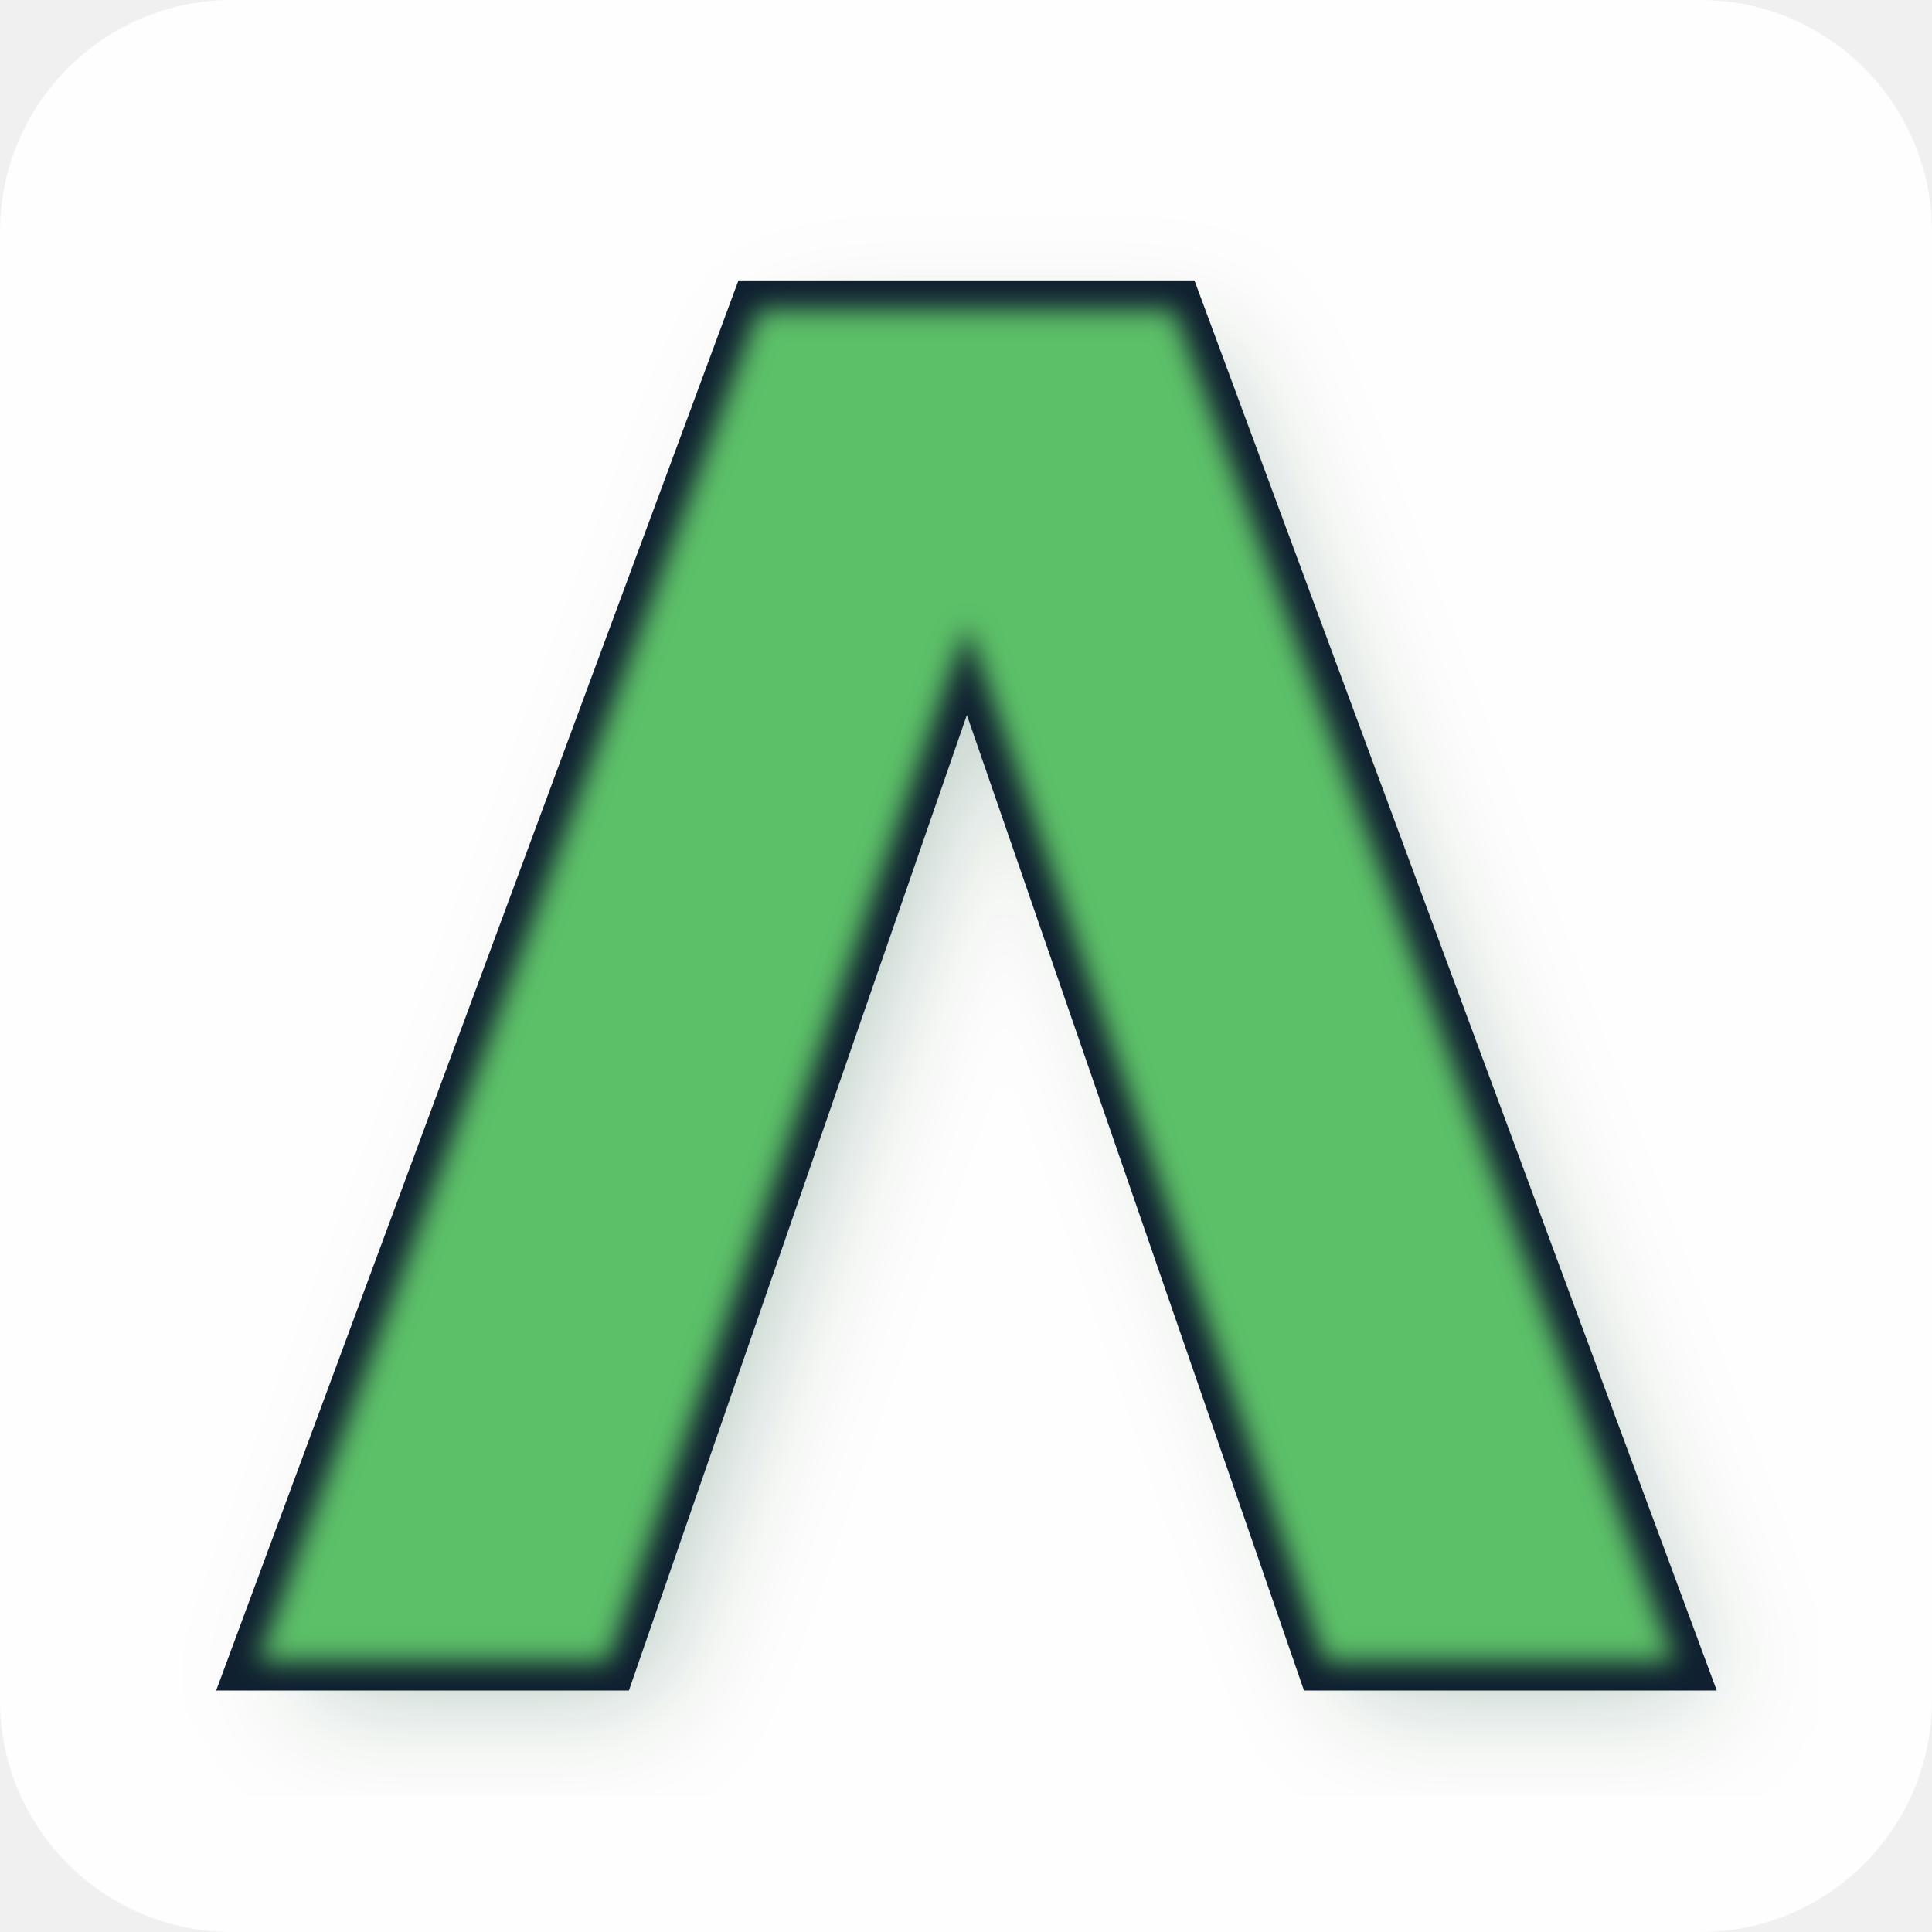
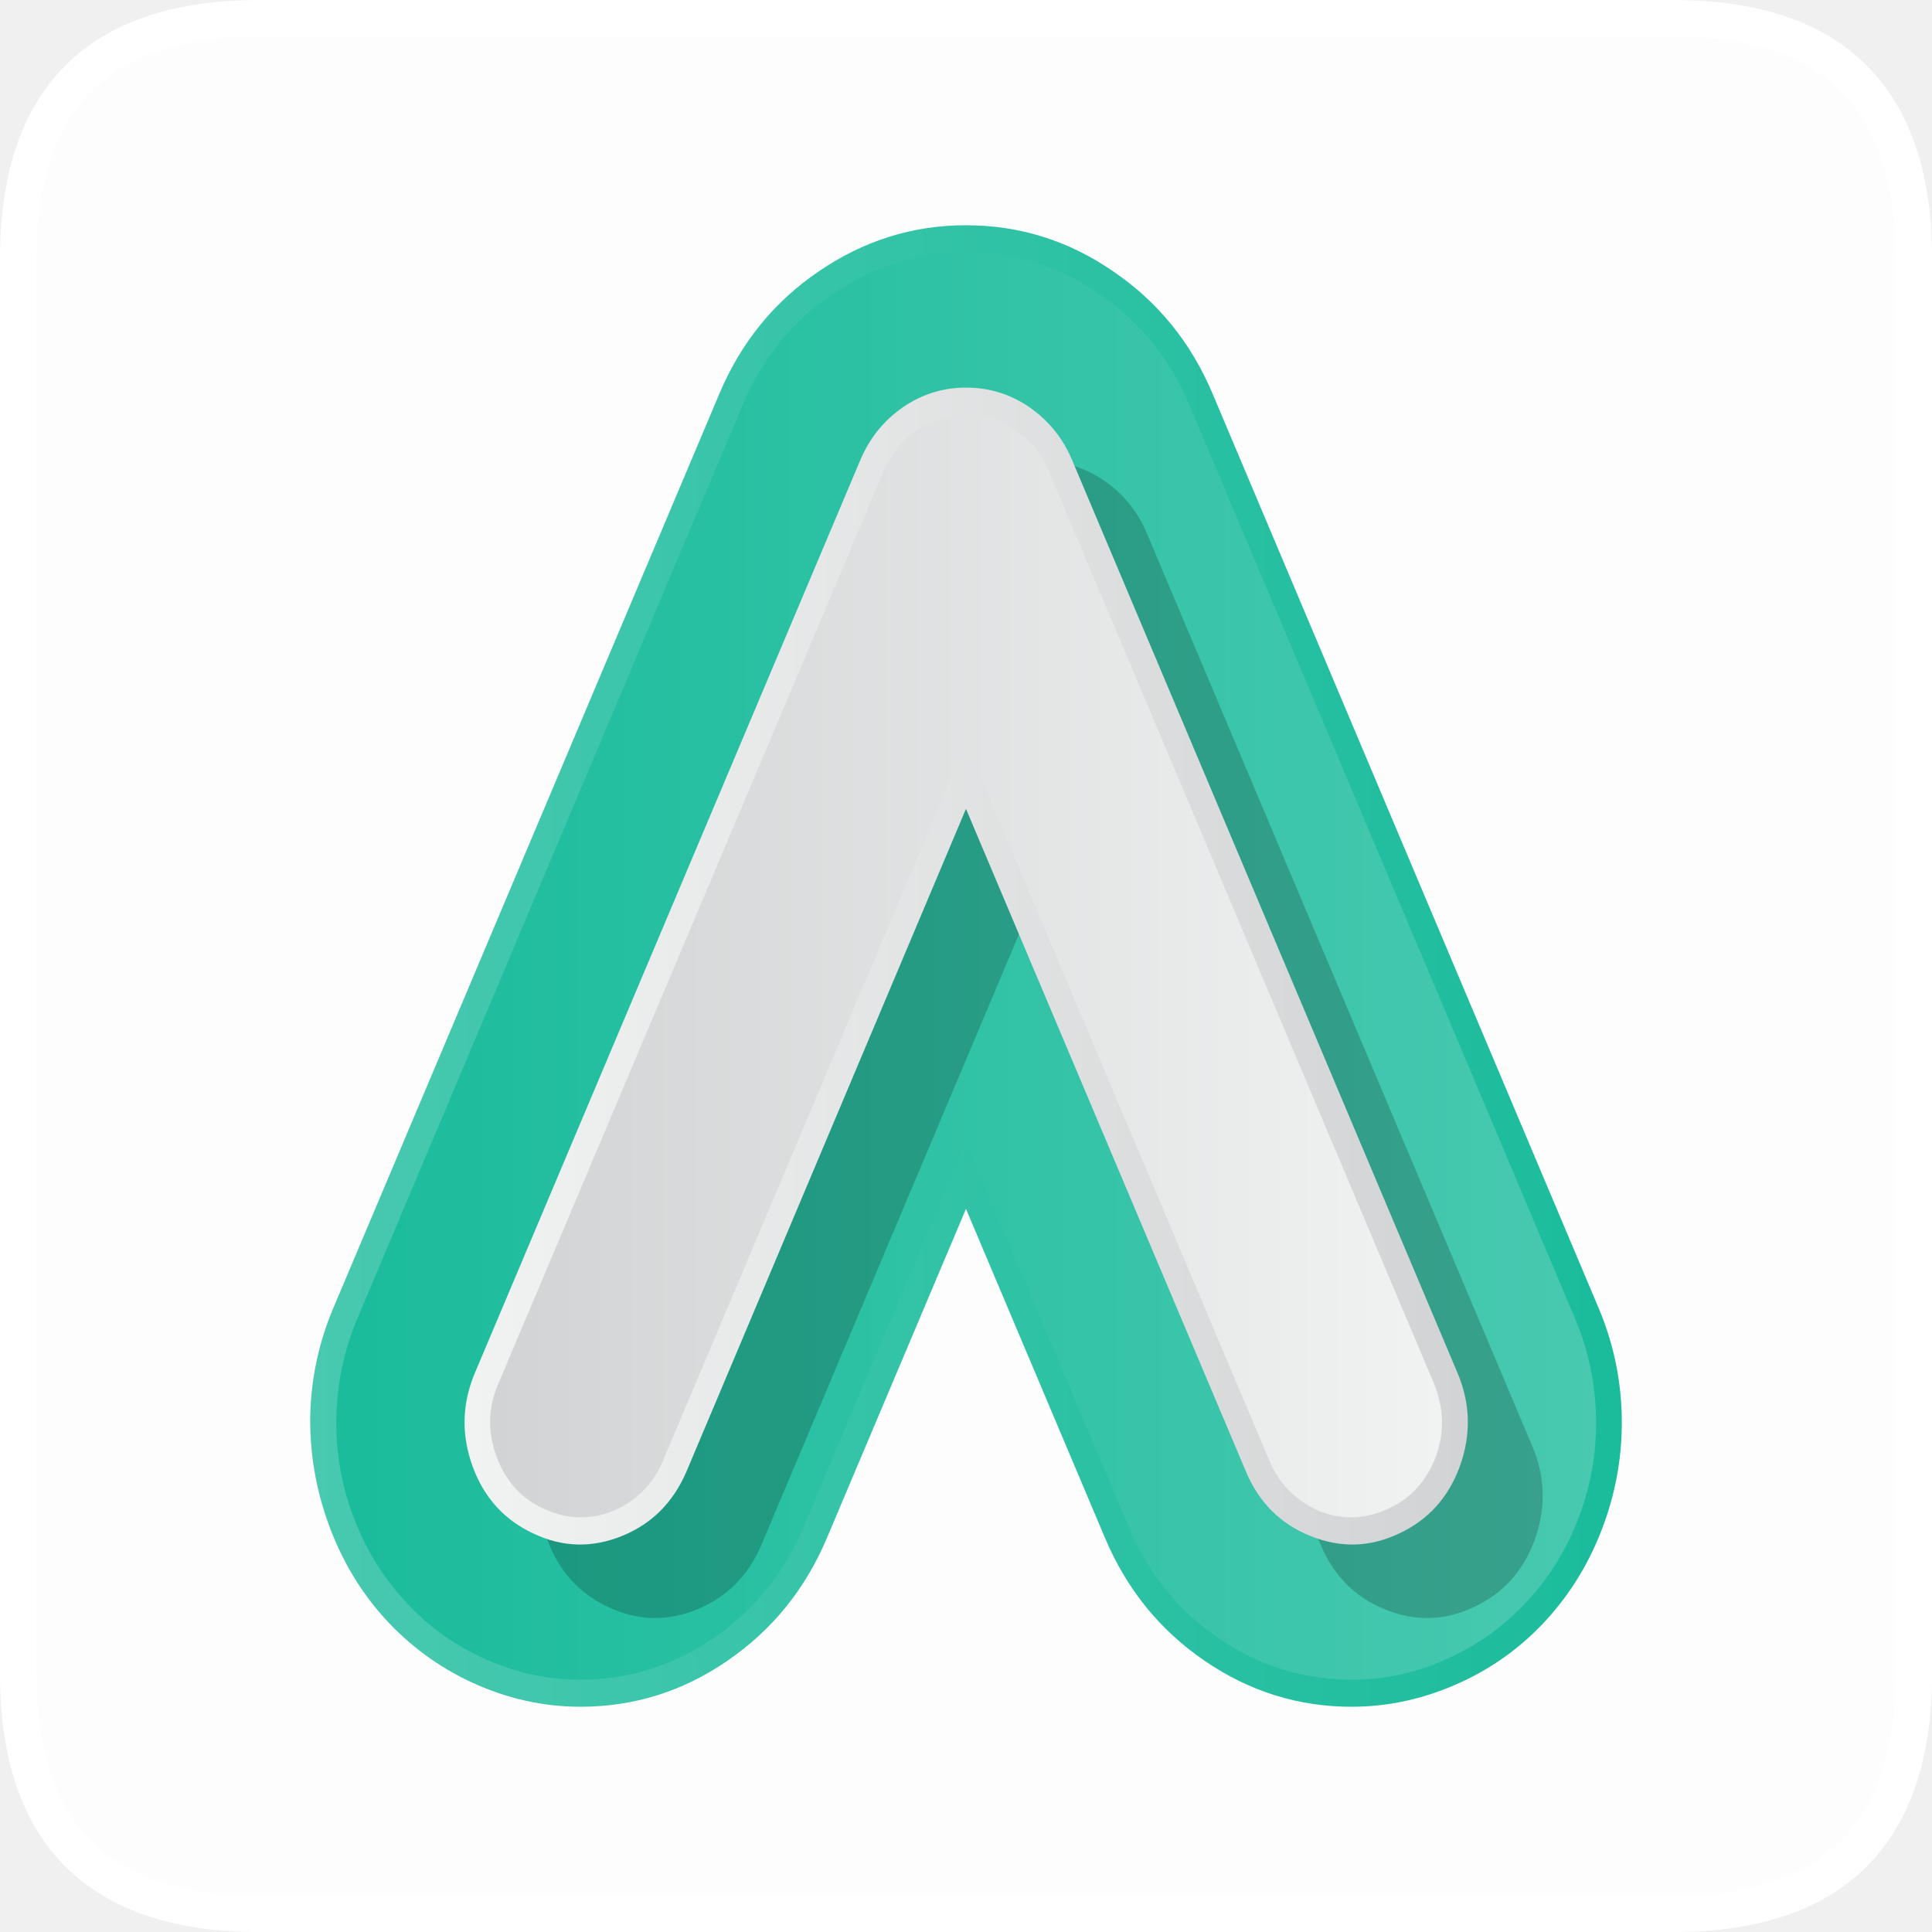
- <svg xmlns="http://www.w3.org/2000/svg" id="svg26" version="1.1" viewBox="0 0 100 100" height="100" width="100">
-   <defs id="defs30" />
-   <rect id="rect4" style="fill: #ffffff" stroke-width="4" opacity="0.90" stroke="#ffffff" ry="10" rx="10" height="96" width="96" y="2" x="2" />
-   <g id="g24" style="font-weight:bold;font-size:96px;font-family:'Comics Sans MS', Helvetica, sans-serif;text-anchor:middle;overflow:hidden">
-     <defs id="defs16">
-       <filter id="shadow">
-         <feGaussianBlur id="feGaussianBlur6" result="shadow" stdDeviation="2 2" />
-         <feOffset id="feOffset8" dy="1" dx="1" />
-       </filter>
-       <filter id="innerShadow">
-         <feGaussianBlur id="feGaussianBlur11" result="blur" stdDeviation="0.5" in="SourceGraphic" />
-         <feOffset id="feOffset13" dy="0" dx="0" in="blur" />
-       </filter>
-     </defs>
-     <g id="text18" style="opacity:0.5;fill:#104020;filter:url(#shadow)" aria-label="Λ">
-       <path id="path34" style="opacity:0.5;fill:#104020;filter:url(#shadow)" d="M 68.562,86 50.047,32.422 31.484,86 H 13.344 L 39.266,16.016 H 60.781 L 86.703,86 Z" />
-     </g>
-     <g id="text20" style="fill:#000040;stroke:#102030;stroke-width:3" aria-label="Λ">
-       <path id="path37" style="fill:#000040;stroke:#102030;stroke-width:3" d="M 68.562,86 50.047,32.422 31.484,86 H 13.344 L 39.266,16.016 H 60.781 L 86.703,86 Z" />
-     </g>
-     <g id="text22" style="fill:#5cc067;filter:url(#innerShadow)" aria-label="Λ">
-       <path id="path40" style="fill:#5cc067;filter:url(#innerShadow)" d="M 68.562,86 50.047,32.422 31.484,86 H 13.344 L 39.266,16.016 H 60.781 L 86.703,86 Z" />
+ <svg xmlns="http://www.w3.org/2000/svg" xmlns:xlink="http://www.w3.org/1999/xlink" id="svg26" version="1.1" viewBox="0 0 140 140" height="140" width="140">
+   <defs id="defs30">
+     <linearGradient id="Gradient_74" gradientUnits="userSpaceOnUse" x1="52.438" y1="167.15" x2="197.762" y2="167.15" spreadMethod="pad">
+       <stop offset="0%" stop-color="#4EB9F3" id="stop381" />
+       <stop offset="100%" stop-color="#22A7F0" id="stop383" />
+     </linearGradient>
+     <linearGradient id="Gradient_75" gradientUnits="userSpaceOnUse" x1="55.287" y1="167.15" x2="194.913" y2="167.15" spreadMethod="pad">
+       <stop offset="0%" stop-color="#22A7F0" id="stop386" />
+       <stop offset="100%" stop-color="#4EB9F3" id="stop388" />
+     </linearGradient>
+     <linearGradient id="Gradient_76" gradientUnits="userSpaceOnUse" x1="69.525" y1="167.15" x2="180.675" y2="167.15" spreadMethod="pad">
+       <stop offset="0%" stop-color="#F1F2F2" id="stop391" />
+       <stop offset="100%" stop-color="#D1D3D4" id="stop393" />
+     </linearGradient>
+     <linearGradient id="Gradient_77" gradientUnits="userSpaceOnUse" x1="72.387" y1="167.15" x2="177.812" y2="167.15" spreadMethod="pad">
+       <stop offset="0%" stop-color="#D1D3D4" id="stop396" />
+       <stop offset="100%" stop-color="#F1F2F2" id="stop398" />
+     </linearGradient>
+     <linearGradient id="Gradient_78" gradientUnits="userSpaceOnUse" x1="226.912" y1="170.65" x2="346.587" y2="170.65" spreadMethod="pad">
+       <stop offset="0%" stop-color="#EB984E" id="stop401" />
+       <stop offset="100%" stop-color="#E67E22" id="stop403" />
+     </linearGradient>
+     <linearGradient id="Gradient_79" gradientUnits="userSpaceOnUse" x1="229.762" y1="170.65" x2="343.738" y2="170.65" spreadMethod="pad">
+       <stop offset="0%" stop-color="#E67E22" id="stop406" />
+       <stop offset="100%" stop-color="#EB984E" id="stop408" />
+     </linearGradient>
+     <linearGradient id="Gradient_80" gradientUnits="userSpaceOnUse" x1="244.012" y1="170.65" x2="329.488" y2="170.65" spreadMethod="pad">
+       <stop offset="0%" stop-color="#F1F2F2" id="stop411" />
+       <stop offset="100%" stop-color="#D1D3D4" id="stop413" />
+     </linearGradient>
+     <linearGradient id="Gradient_81" gradientUnits="userSpaceOnUse" x1="246.863" y1="170.65" x2="326.637" y2="170.65" spreadMethod="pad">
+       <stop offset="0%" stop-color="#D1D3D4" id="stop416" />
+       <stop offset="100%" stop-color="#F1F2F2" id="stop418" />
+     </linearGradient>
+     <linearGradient id="Gradient_82" gradientUnits="userSpaceOnUse" x1="389.963" y1="172.9" x2="503.238" y2="172.9" spreadMethod="pad">
+       <stop offset="0%" stop-color="#AF7AC5" id="stop421" />
+       <stop offset="100%" stop-color="#9B59B6" id="stop423" />
+     </linearGradient>
+     <linearGradient id="Gradient_83" gradientUnits="userSpaceOnUse" x1="392.812" y1="172.9" x2="500.388" y2="172.9" spreadMethod="pad">
+       <stop offset="0%" stop-color="#9B59B6" id="stop426" />
+       <stop offset="100%" stop-color="#AF7AC5" id="stop428" />
+     </linearGradient>
+     <linearGradient id="Gradient_84" gradientUnits="userSpaceOnUse" x1="407.062" y1="172.9" x2="486.138" y2="172.9" spreadMethod="pad">
+       <stop offset="0%" stop-color="#F1F2F2" id="stop431" />
+       <stop offset="100%" stop-color="#D1D3D4" id="stop433" />
+     </linearGradient>
+     <linearGradient id="Gradient_85" gradientUnits="userSpaceOnUse" x1="409.913" y1="172.9" x2="483.288" y2="172.9" spreadMethod="pad">
+       <stop offset="0%" stop-color="#D1D3D4" id="stop436" />
+       <stop offset="100%" stop-color="#F1F2F2" id="stop438" />
+     </linearGradient>
+     <linearGradient id="Gradient_86" gradientUnits="userSpaceOnUse" x1="525.712" y1="176.25" x2="671.087" y2="176.25" spreadMethod="pad">
+       <stop offset="0%" stop-color="#FFC241" id="stop441" />
+       <stop offset="100%" stop-color="#FFB312" id="stop443" />
+     </linearGradient>
+     <linearGradient id="Gradient_87" gradientUnits="userSpaceOnUse" x1="528.562" y1="176.25" x2="668.237" y2="176.25" spreadMethod="pad">
+       <stop offset="0%" stop-color="#FFB312" id="stop446" />
+       <stop offset="100%" stop-color="#FFC241" id="stop448" />
+     </linearGradient>
+     <linearGradient id="Gradient_88" gradientUnits="userSpaceOnUse" x1="541.475" y1="176.55" x2="652.625" y2="176.55" spreadMethod="pad">
+       <stop offset="0%" stop-color="#F1F2F2" id="stop451" />
+       <stop offset="100%" stop-color="#D1D3D4" id="stop453" />
+     </linearGradient>
+     <linearGradient id="Gradient_89" gradientUnits="userSpaceOnUse" x1="544.163" y1="176.5" x2="649.637" y2="176.5" spreadMethod="pad">
+       <stop offset="0%" stop-color="#D1D3D4" id="stop456" />
+       <stop offset="100%" stop-color="#F1F2F2" id="stop458" />
+     </linearGradient>
+     <linearGradient id="Gradient_90" gradientUnits="userSpaceOnUse" x1="705.525" y1="170.65" x2="829.475" y2="170.65" spreadMethod="pad">
+       <stop offset="0%" stop-color="#7B9BD3" id="stop461" />
+       <stop offset="61.961%" stop-color="#6389CB" id="stop463" />
+       <stop offset="100%" stop-color="#5A82C8" id="stop465" />
+     </linearGradient>
+     <linearGradient id="Gradient_91" gradientUnits="userSpaceOnUse" x1="708.375" y1="170.65" x2="826.625" y2="170.65" spreadMethod="pad">
+       <stop offset="0%" stop-color="#5A82C8" id="stop468" />
+       <stop offset="38.039%" stop-color="#6389CB" id="stop470" />
+       <stop offset="100%" stop-color="#7B9BD3" id="stop472" />
+     </linearGradient>
+     <linearGradient id="Gradient_92" gradientUnits="userSpaceOnUse" x1="722.625" y1="170.65" x2="812.375" y2="170.65" spreadMethod="pad">
+       <stop offset="0%" stop-color="#F1F2F2" id="stop475" />
+       <stop offset="100%" stop-color="#D1D3D4" id="stop477" />
+     </linearGradient>
+     <linearGradient id="Gradient_93" gradientUnits="userSpaceOnUse" x1="725.475" y1="170.65" x2="809.525" y2="170.65" spreadMethod="pad">
+       <stop offset="0%" stop-color="#D1D3D4" id="stop480" />
+       <stop offset="100%" stop-color="#F1F2F2" id="stop482" />
+     </linearGradient>
+     <linearGradient id="Gradient_94" gradientUnits="userSpaceOnUse" x1="855.925" y1="169.2" x2="990.575" y2="169.2" spreadMethod="pad">
+       <stop offset="0%" stop-color="#48C9B0" id="stop485" />
+       <stop offset="100%" stop-color="#1ABC9C" id="stop487" />
+     </linearGradient>
+     <linearGradient id="Gradient_95" gradientUnits="userSpaceOnUse" x1="858.775" y1="169.2" x2="987.725" y2="169.2" spreadMethod="pad">
+       <stop offset="0%" stop-color="#1ABC9C" id="stop490" />
+       <stop offset="100%" stop-color="#48C9B0" id="stop492" />
+     </linearGradient>
+     <linearGradient id="Gradient_96" gradientUnits="userSpaceOnUse" x1="873.025" y1="169.2" x2="973.475" y2="169.2" spreadMethod="pad">
+       <stop offset="0%" stop-color="#F1F2F2" id="stop495" />
+       <stop offset="100%" stop-color="#D1D3D4" id="stop497" />
+     </linearGradient>
+     <linearGradient id="Gradient_97" gradientUnits="userSpaceOnUse" x1="875.875" y1="169.2" x2="970.625" y2="169.2" spreadMethod="pad">
+       <stop offset="0%" stop-color="#D1D3D4" id="stop500" />
+       <stop offset="100%" stop-color="#F1F2F2" id="stop502" />
+     </linearGradient>
+     <linearGradient id="Gradient_98" gradientUnits="userSpaceOnUse" x1="1013.775" y1="172.65" x2="1148.425" y2="172.65" spreadMethod="pad">
+       <stop offset="0%" stop-color="#F379A4" id="stop505" />
+       <stop offset="100%" stop-color="#F0588D" id="stop507" />
+     </linearGradient>
+     <linearGradient id="Gradient_99" gradientUnits="userSpaceOnUse" x1="1016.625" y1="172.65" x2="1145.575" y2="172.65" spreadMethod="pad">
+       <stop offset="0%" stop-color="#F0588D" id="stop510" />
+       <stop offset="100%" stop-color="#F379A4" id="stop512" />
+     </linearGradient>
+     <linearGradient id="Gradient_100" gradientUnits="userSpaceOnUse" x1="1030.875" y1="172.65" x2="1131.325" y2="172.65" spreadMethod="pad">
+       <stop offset="0%" stop-color="#F1F2F2" id="stop515" />
+       <stop offset="100%" stop-color="#D1D3D4" id="stop517" />
+     </linearGradient>
+     <linearGradient id="Gradient_101" gradientUnits="userSpaceOnUse" x1="1033.725" y1="172.65" x2="1128.475" y2="172.65" spreadMethod="pad">
+       <stop offset="0%" stop-color="#D1D3D4" id="stop520" />
+       <stop offset="100%" stop-color="#F1F2F2" id="stop522" />
+     </linearGradient>
+     <linearGradient id="Gradient_8" gradientUnits="userSpaceOnUse" x1="55.313" y1="414.3" x2="207.288" y2="414.3" spreadMethod="pad">
+       <stop offset="0%" stop-color="#AF7AC5" id="stop47" />
+       <stop offset="100%" stop-color="#9B59B6" id="stop49" />
+     </linearGradient>
+     <linearGradient id="Gradient_9" gradientUnits="userSpaceOnUse" x1="58.163" y1="414.3" x2="204.438" y2="414.3" spreadMethod="pad">
+       <stop offset="0%" stop-color="#9B59B6" id="stop52" />
+       <stop offset="100%" stop-color="#AF7AC5" id="stop54" />
+     </linearGradient>
+     <linearGradient id="Gradient_10" gradientUnits="userSpaceOnUse" x1="71.775" y1="414.65" x2="189.225" y2="414.65" spreadMethod="pad">
+       <stop offset="0%" stop-color="#F1F2F2" id="stop57" />
+       <stop offset="100%" stop-color="#D1D3D4" id="stop59" />
+     </linearGradient>
+     <linearGradient id="Gradient_11" gradientUnits="userSpaceOnUse" x1="74.625" y1="414.65" x2="186.375" y2="414.65" spreadMethod="pad">
+       <stop offset="0%" stop-color="#D1D3D4" id="stop62" />
+       <stop offset="100%" stop-color="#F1F2F2" id="stop64" />
+     </linearGradient>
+     <linearGradient id="Gradient_12" gradientUnits="userSpaceOnUse" x1="132.15" y1="402.325" x2="132.15" y2="427.975" spreadMethod="pad">
+       <stop offset="0%" stop-color="#F1F2F2" id="stop67" />
+       <stop offset="100%" stop-color="#D1D3D4" id="stop69" />
+     </linearGradient>
+     <linearGradient id="Gradient_13" gradientUnits="userSpaceOnUse" x1="132.15" y1="405.175" x2="132.15" y2="425.125" spreadMethod="pad">
+       <stop offset="0%" stop-color="#D1D3D4" id="stop72" />
+       <stop offset="100%" stop-color="#F1F2F2" id="stop74" />
+     </linearGradient>
+     <linearGradient id="Gradient_14" gradientUnits="userSpaceOnUse" x1="227.588" y1="416.6" x2="287.413" y2="416.6" spreadMethod="pad">
+       <stop offset="0%" stop-color="#48C9B0" id="stop77" />
+       <stop offset="100%" stop-color="#1ABC9C" id="stop79" />
+     </linearGradient>
+     <linearGradient id="Gradient_15" gradientUnits="userSpaceOnUse" x1="230.425" y1="416.6" x2="284.575" y2="416.6" spreadMethod="pad">
+       <stop offset="0%" stop-color="#1ABC9C" id="stop82" />
+       <stop offset="100%" stop-color="#48C9B0" id="stop84" />
+     </linearGradient>
+     <linearGradient id="Gradient_16" gradientUnits="userSpaceOnUse" x1="244.675" y1="416.6" x2="270.325" y2="416.6" spreadMethod="pad">
+       <stop offset="0%" stop-color="#F1F2F2" id="stop87" />
+       <stop offset="100%" stop-color="#D1D3D4" id="stop89" />
+     </linearGradient>
+     <linearGradient id="Gradient_17" gradientUnits="userSpaceOnUse" x1="247.525" y1="416.6" x2="267.475" y2="416.6" spreadMethod="pad">
+       <stop offset="0%" stop-color="#D1D3D4" id="stop92" />
+       <stop offset="100%" stop-color="#F1F2F2" id="stop94" />
+     </linearGradient>
+     <linearGradient id="Gradient_18" gradientUnits="userSpaceOnUse" x1="328.425" y1="410.6" x2="463.075" y2="410.6" spreadMethod="pad">
+       <stop offset="0%" stop-color="#EB984E" id="stop97" />
+       <stop offset="100%" stop-color="#E67E22" id="stop99" />
+     </linearGradient>
+     <linearGradient id="Gradient_19" gradientUnits="userSpaceOnUse" x1="331.275" y1="410.6" x2="460.225" y2="410.6" spreadMethod="pad">
+       <stop offset="0%" stop-color="#E67E22" id="stop102" />
+       <stop offset="100%" stop-color="#EB984E" id="stop104" />
+     </linearGradient>
+     <linearGradient id="Gradient_20" gradientUnits="userSpaceOnUse" x1="345.525" y1="410.6" x2="445.975" y2="410.6" spreadMethod="pad">
+       <stop offset="0%" stop-color="#F1F2F2" id="stop107" />
+       <stop offset="100%" stop-color="#D1D3D4" id="stop109" />
+     </linearGradient>
+     <linearGradient id="Gradient_21" gradientUnits="userSpaceOnUse" x1="348.375" y1="410.6" x2="443.125" y2="410.6" spreadMethod="pad">
+       <stop offset="0%" stop-color="#D1D3D4" id="stop112" />
+       <stop offset="100%" stop-color="#F1F2F2" id="stop114" />
+     </linearGradient>
+     <linearGradient id="Gradient_22" gradientUnits="userSpaceOnUse" x1="487.663" y1="411.6" x2="633.038" y2="411.6" spreadMethod="pad">
+       <stop offset="0%" stop-color="#48C9B0" id="stop117" />
+       <stop offset="100%" stop-color="#1ABC9C" id="stop119" />
+     </linearGradient>
+     <linearGradient id="Gradient_23" gradientUnits="userSpaceOnUse" x1="490.513" y1="411.6" x2="630.188" y2="411.6" spreadMethod="pad">
+       <stop offset="0%" stop-color="#1ABC9C" id="stop122" />
+       <stop offset="100%" stop-color="#48C9B0" id="stop124" />
+     </linearGradient>
+     <linearGradient id="Gradient_24" gradientUnits="userSpaceOnUse" x1="504.775" y1="411.6" x2="615.925" y2="411.6" spreadMethod="pad">
+       <stop offset="0%" stop-color="#F1F2F2" id="stop127" />
+       <stop offset="100%" stop-color="#D1D3D4" id="stop129" />
+     </linearGradient>
+     <linearGradient id="Gradient_25" gradientUnits="userSpaceOnUse" x1="507.625" y1="411.6" x2="613.075" y2="411.6" spreadMethod="pad">
+       <stop offset="0%" stop-color="#D1D3D4" id="stop132" />
+       <stop offset="100%" stop-color="#F1F2F2" id="stop134" />
+     </linearGradient>
+     <linearGradient xlink:href="#Gradient_22" id="linearGradient1491" gradientUnits="userSpaceOnUse" x1="487.663" y1="411.6" x2="633.038" y2="411.6" spreadMethod="pad" />
+     <linearGradient xlink:href="#Gradient_23" id="linearGradient1497" gradientUnits="userSpaceOnUse" x1="490.513" y1="411.6" x2="630.188" y2="411.6" spreadMethod="pad" />
+     <linearGradient xlink:href="#Gradient_24" id="linearGradient1507" gradientUnits="userSpaceOnUse" x1="504.775" y1="411.6" x2="615.925" y2="411.6" spreadMethod="pad" />
+     <linearGradient xlink:href="#Gradient_25" id="linearGradient1513" gradientUnits="userSpaceOnUse" x1="507.625" y1="411.6" x2="613.075" y2="411.6" spreadMethod="pad" />
+   </defs>
+   <g transform="matrix(0.8805756,0,0,0.8789809,69.95231,70.00073)" id="g3712">
+     <g transform="matrix(1.523346,0,0,1.522385,374.2,-515.65)" id="g3710">
+       <g id="use3706">
+         <path style="fill:#ffffff;fill-opacity:0.878;stroke:none" id="path76" d="m -296.85,377.05 q 0,13 13,13 h 76.4 q 13,0 13,-13 V 300.4 q 0,-13 -13,-13 h -76.4 q -13,0 -13,13 z" />
+       </g>
+       <path d="m -283.806,287.388 h 76.4 q 13,0 13,13 v 76.65 q 0,13 -13,13 h -76.4 q -13,0 -13,-13 v -76.65 q 0,-13 13,-13 z" id="use3708" style="fill:none;stroke:#ffffff;stroke-width:1.97;stroke-linecap:round;stroke-linejoin:round" />
+     </g>
+   </g>
+   <g transform="matrix(0.6536102,0,0,0.6536102,69.99826,69.98366)" id="g3258">
+     <g transform="translate(-560.35,-411.6)" id="g3240">
+       <g id="use3238">
+         <path style="fill:url(#linearGradient1491);stroke:none" id="path1487" d="m 560.35,329.5 q -8.85,0 -16.3,5.1 -7.45,5.05 -11.05,13.6 l -42.75,101.25 q -2.45,5.75 -2.6,12 -0.1,6.2 2.05,12.1 2.15,5.9 6.2,10.4 4.1,4.5 9.55,7.05 5.9,2.75 12.15,2.75 8.9,0 16.3,-5.1 7.45,-5.1 11.05,-13.65 l 15.4,-36.45 15.4,36.45 q 3.6,8.55 11.05,13.65 7.45,5.1 16.3,5.1 6.25,0 12.2,-2.75 5.5,-2.55 9.55,-7.05 4.05,-4.5 6.2,-10.4 2.15,-5.9 2,-12.1 -0.15,-6.25 -2.6,-12 L 587.7,348.2 q -3.6,-8.55 -11.05,-13.6 -7.4,-5.1 -16.3,-5.1 z" />
+       </g>
+     </g>
+     <g transform="translate(-560.35,-411.6)" id="g3244">
+       <g id="use3242">
+         <path style="fill:url(#linearGradient1497);stroke:none" id="path1493" d="m 560.35,332.5 q -8,0 -14.75,4.6 -6.75,4.6 -10,12.3 l -42.7,101.25 q -2.2,5.2 -2.35,10.85 -0.15,5.65 1.8,10.95 1.95,5.35 5.65,9.4 3.65,4.1 8.6,6.4 5.3,2.5 11,2.5 8,0 14.75,-4.6 6.75,-4.6 10,-12.35 l 18,-42.65 18.05,42.65 q 3.2,7.7 9.95,12.35 6.75,4.6 14.75,4.6 5.75,0 11,-2.5 4.95,-2.3 8.65,-6.4 3.7,-4.05 5.65,-9.4 1.95,-5.3 1.8,-10.95 -0.15,-5.65 -2.35,-10.85 L 585.1,349.4 q -3.25,-7.7 -10,-12.3 -6.7,-4.6 -14.75,-4.6 z" />
+       </g>
+     </g>
+     <g transform="translate(-552.05,-403.45)" id="g3248">
+       <g id="use3246">
+         <path style="fill:#000000;fill-opacity:0.2;stroke:none" id="path1499" d="m 553.4,349.65 q -3.2,2.2 -4.75,5.85 L 505.9,456.75 q -2.15,5.1 -0.25,10.35 1.9,5.2 6.75,7.45 4.85,2.3 9.85,0.25 4.9,-2 7.1,-7.1 l 31,-73.5 31.05,73.5 q 2.15,5.1 7.1,7.1 5,2.05 9.85,-0.25 4.85,-2.25 6.75,-7.45 1.9,-5.25 -0.25,-10.35 L 572.1,355.5 q -1.55,-3.65 -4.75,-5.85 -3.15,-2.15 -7,-2.15 -3.8,0 -6.95,2.15 z" />
+       </g>
+     </g>
+     <g transform="translate(-560.35,-411.6)" id="g3252">
+       <g id="use3250">
+         <path style="fill:url(#linearGradient1507);stroke:none" id="path1503" d="m 553.4,349.65 q -3.2,2.2 -4.75,5.85 L 505.9,456.75 q -2.15,5.1 -0.25,10.35 1.9,5.2 6.75,7.45 4.85,2.3 9.85,0.25 4.9,-2 7.1,-7.1 l 31,-73.5 31.05,73.5 q 2.15,5.1 7.1,7.1 5,2.05 9.85,-0.25 4.85,-2.25 6.75,-7.45 1.9,-5.25 -0.25,-10.35 L 572.1,355.5 q -1.55,-3.65 -4.75,-5.85 -3.15,-2.15 -7,-2.15 -3.8,0 -6.95,2.15 z" />
+       </g>
+     </g>
+     <g transform="translate(-560.35,-411.6)" id="g3256">
+       <g id="use3254">
+         <path style="fill:url(#linearGradient1513);stroke:none" id="path1509" d="m 565.8,352.2 q -2.5,-1.7 -5.45,-1.7 -2.95,0 -5.4,1.7 -2.5,1.65 -3.7,4.5 L 508.5,457.95 q -1.7,3.95 -0.2,8.05 1.5,4.1 5.25,5.8 2.05,0.95 4.05,0.95 2.95,0 5.45,-1.7 2.5,-1.7 3.7,-4.55 l 33.6,-79.65 33.65,79.65 q 1.2,2.85 3.7,4.55 2.45,1.7 5.4,1.7 2.05,0 4.05,-0.95 3.7,-1.65 5.3,-5.8 1.45,-4 -0.2,-8.05 L 569.5,356.7 q -1.2,-2.85 -3.7,-4.5 z" />
+       </g>
    </g>
  </g>
</svg>
